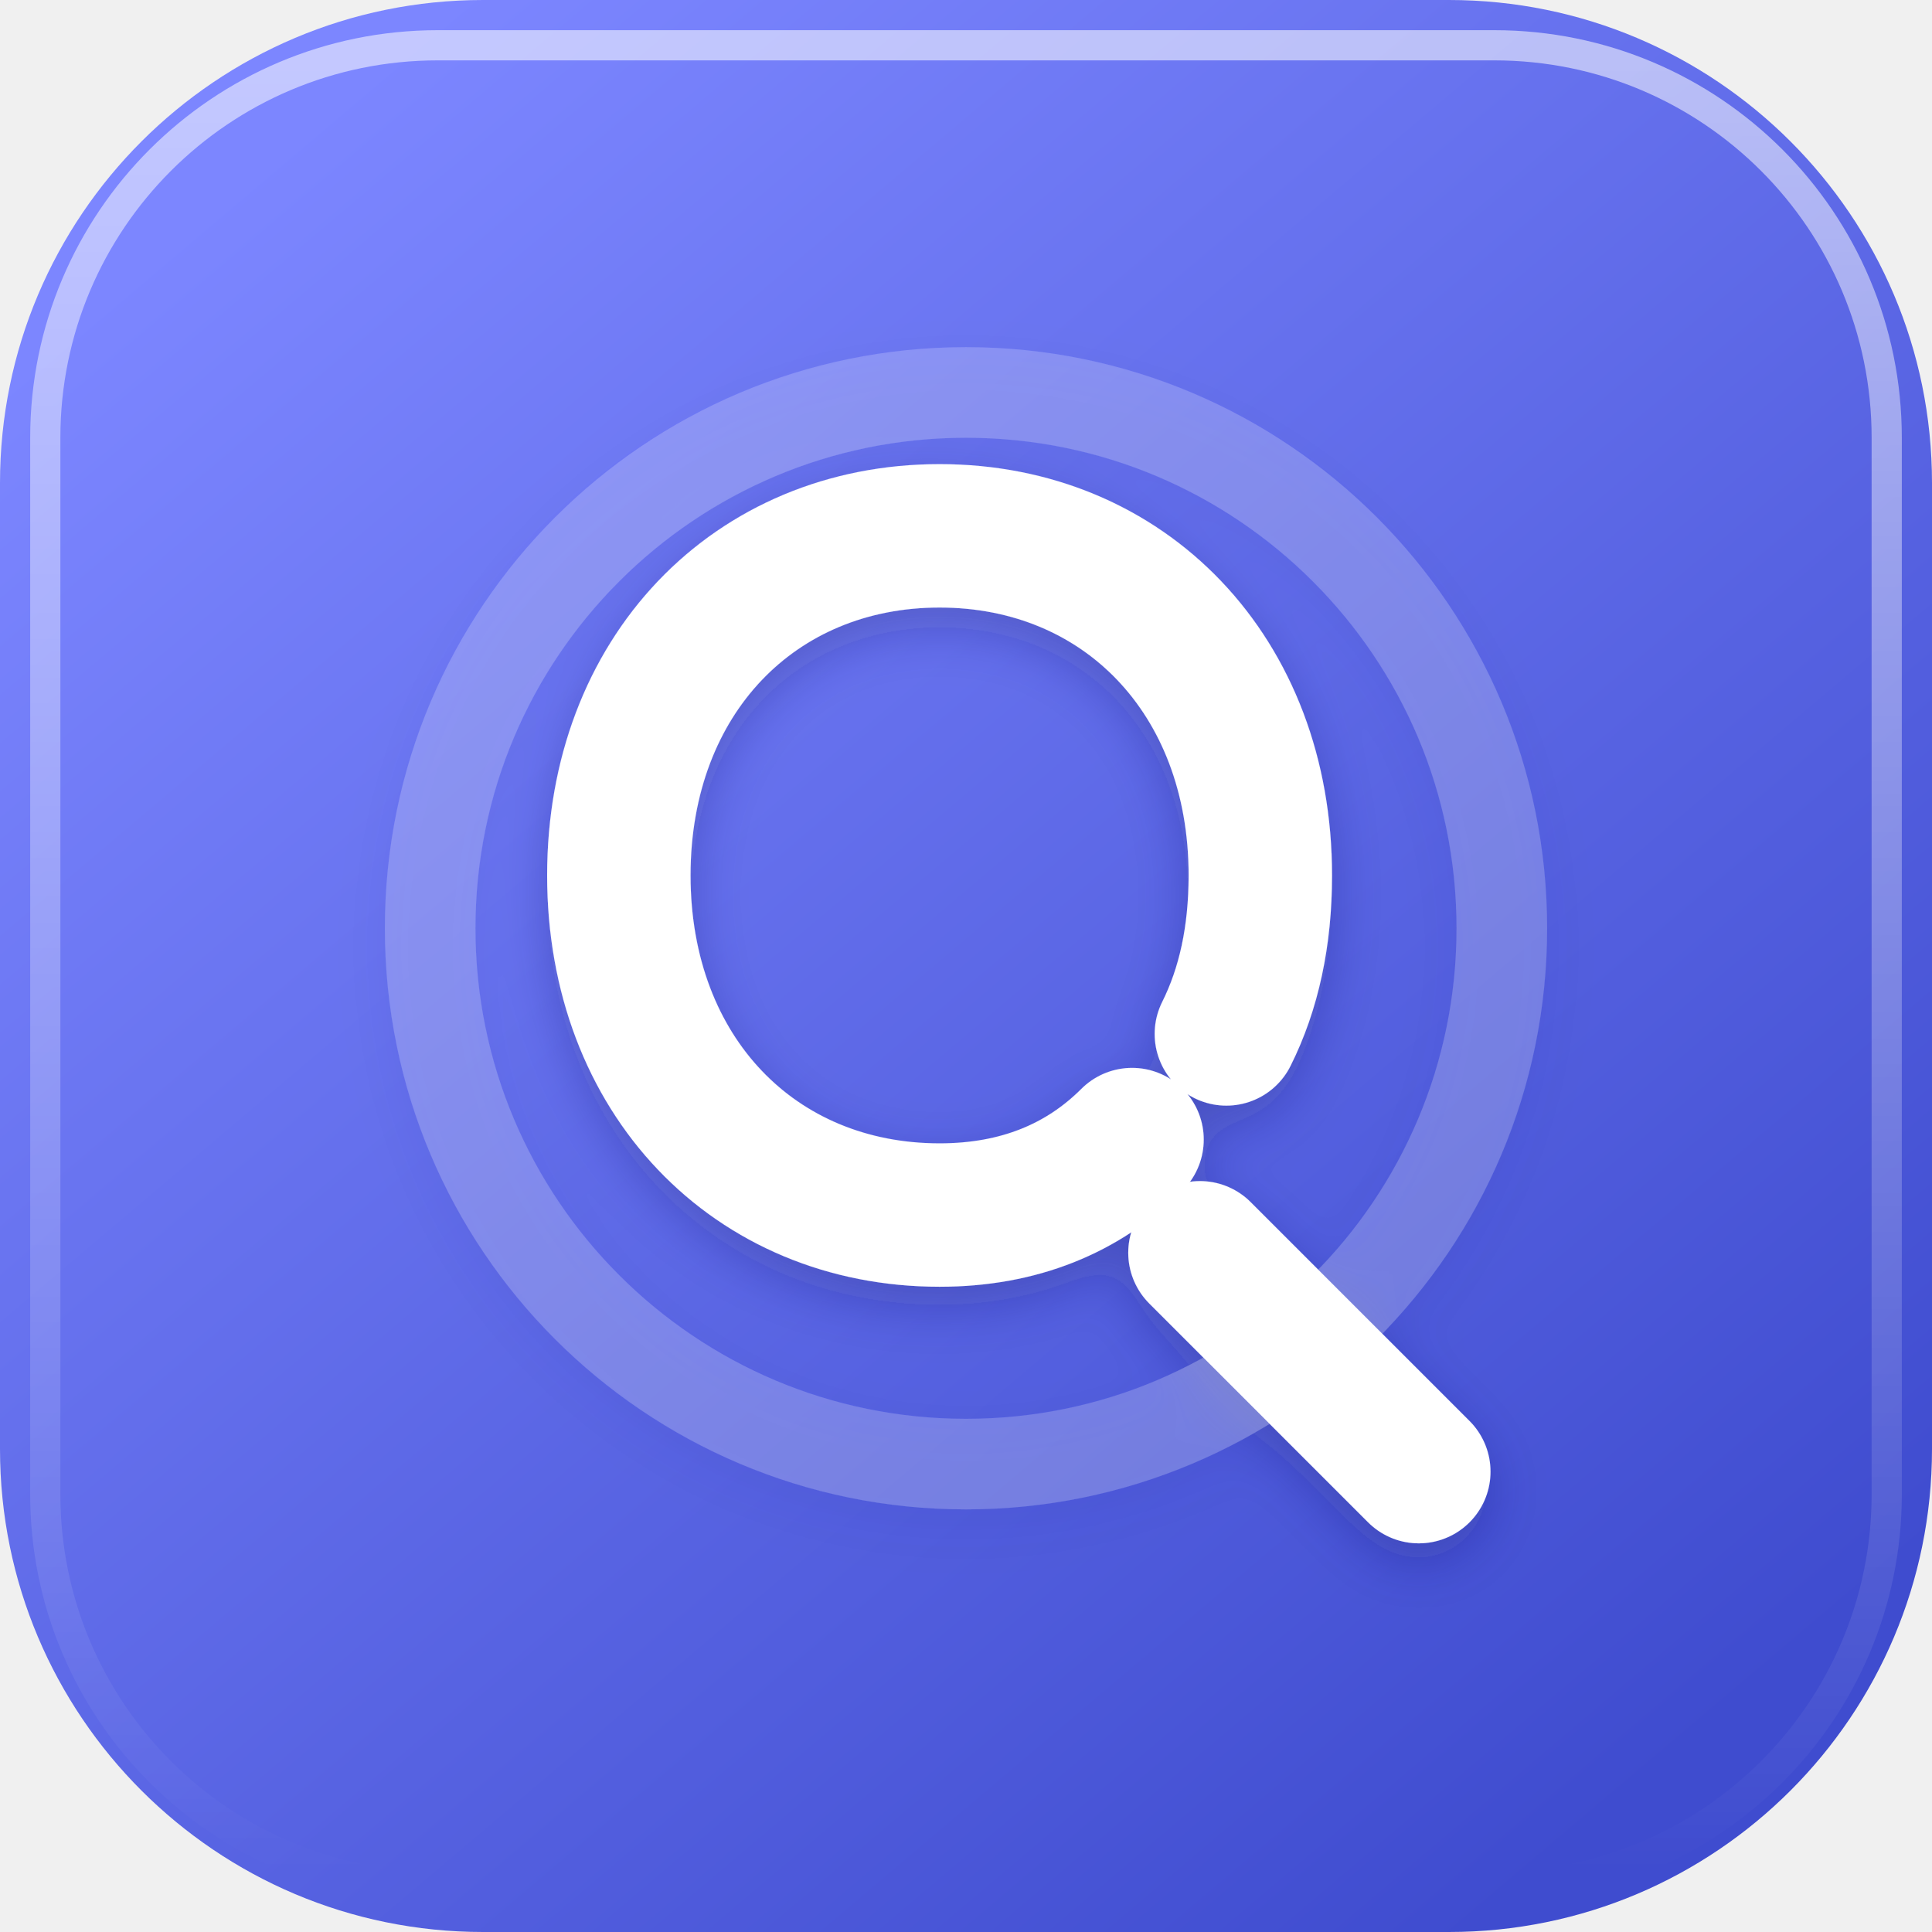
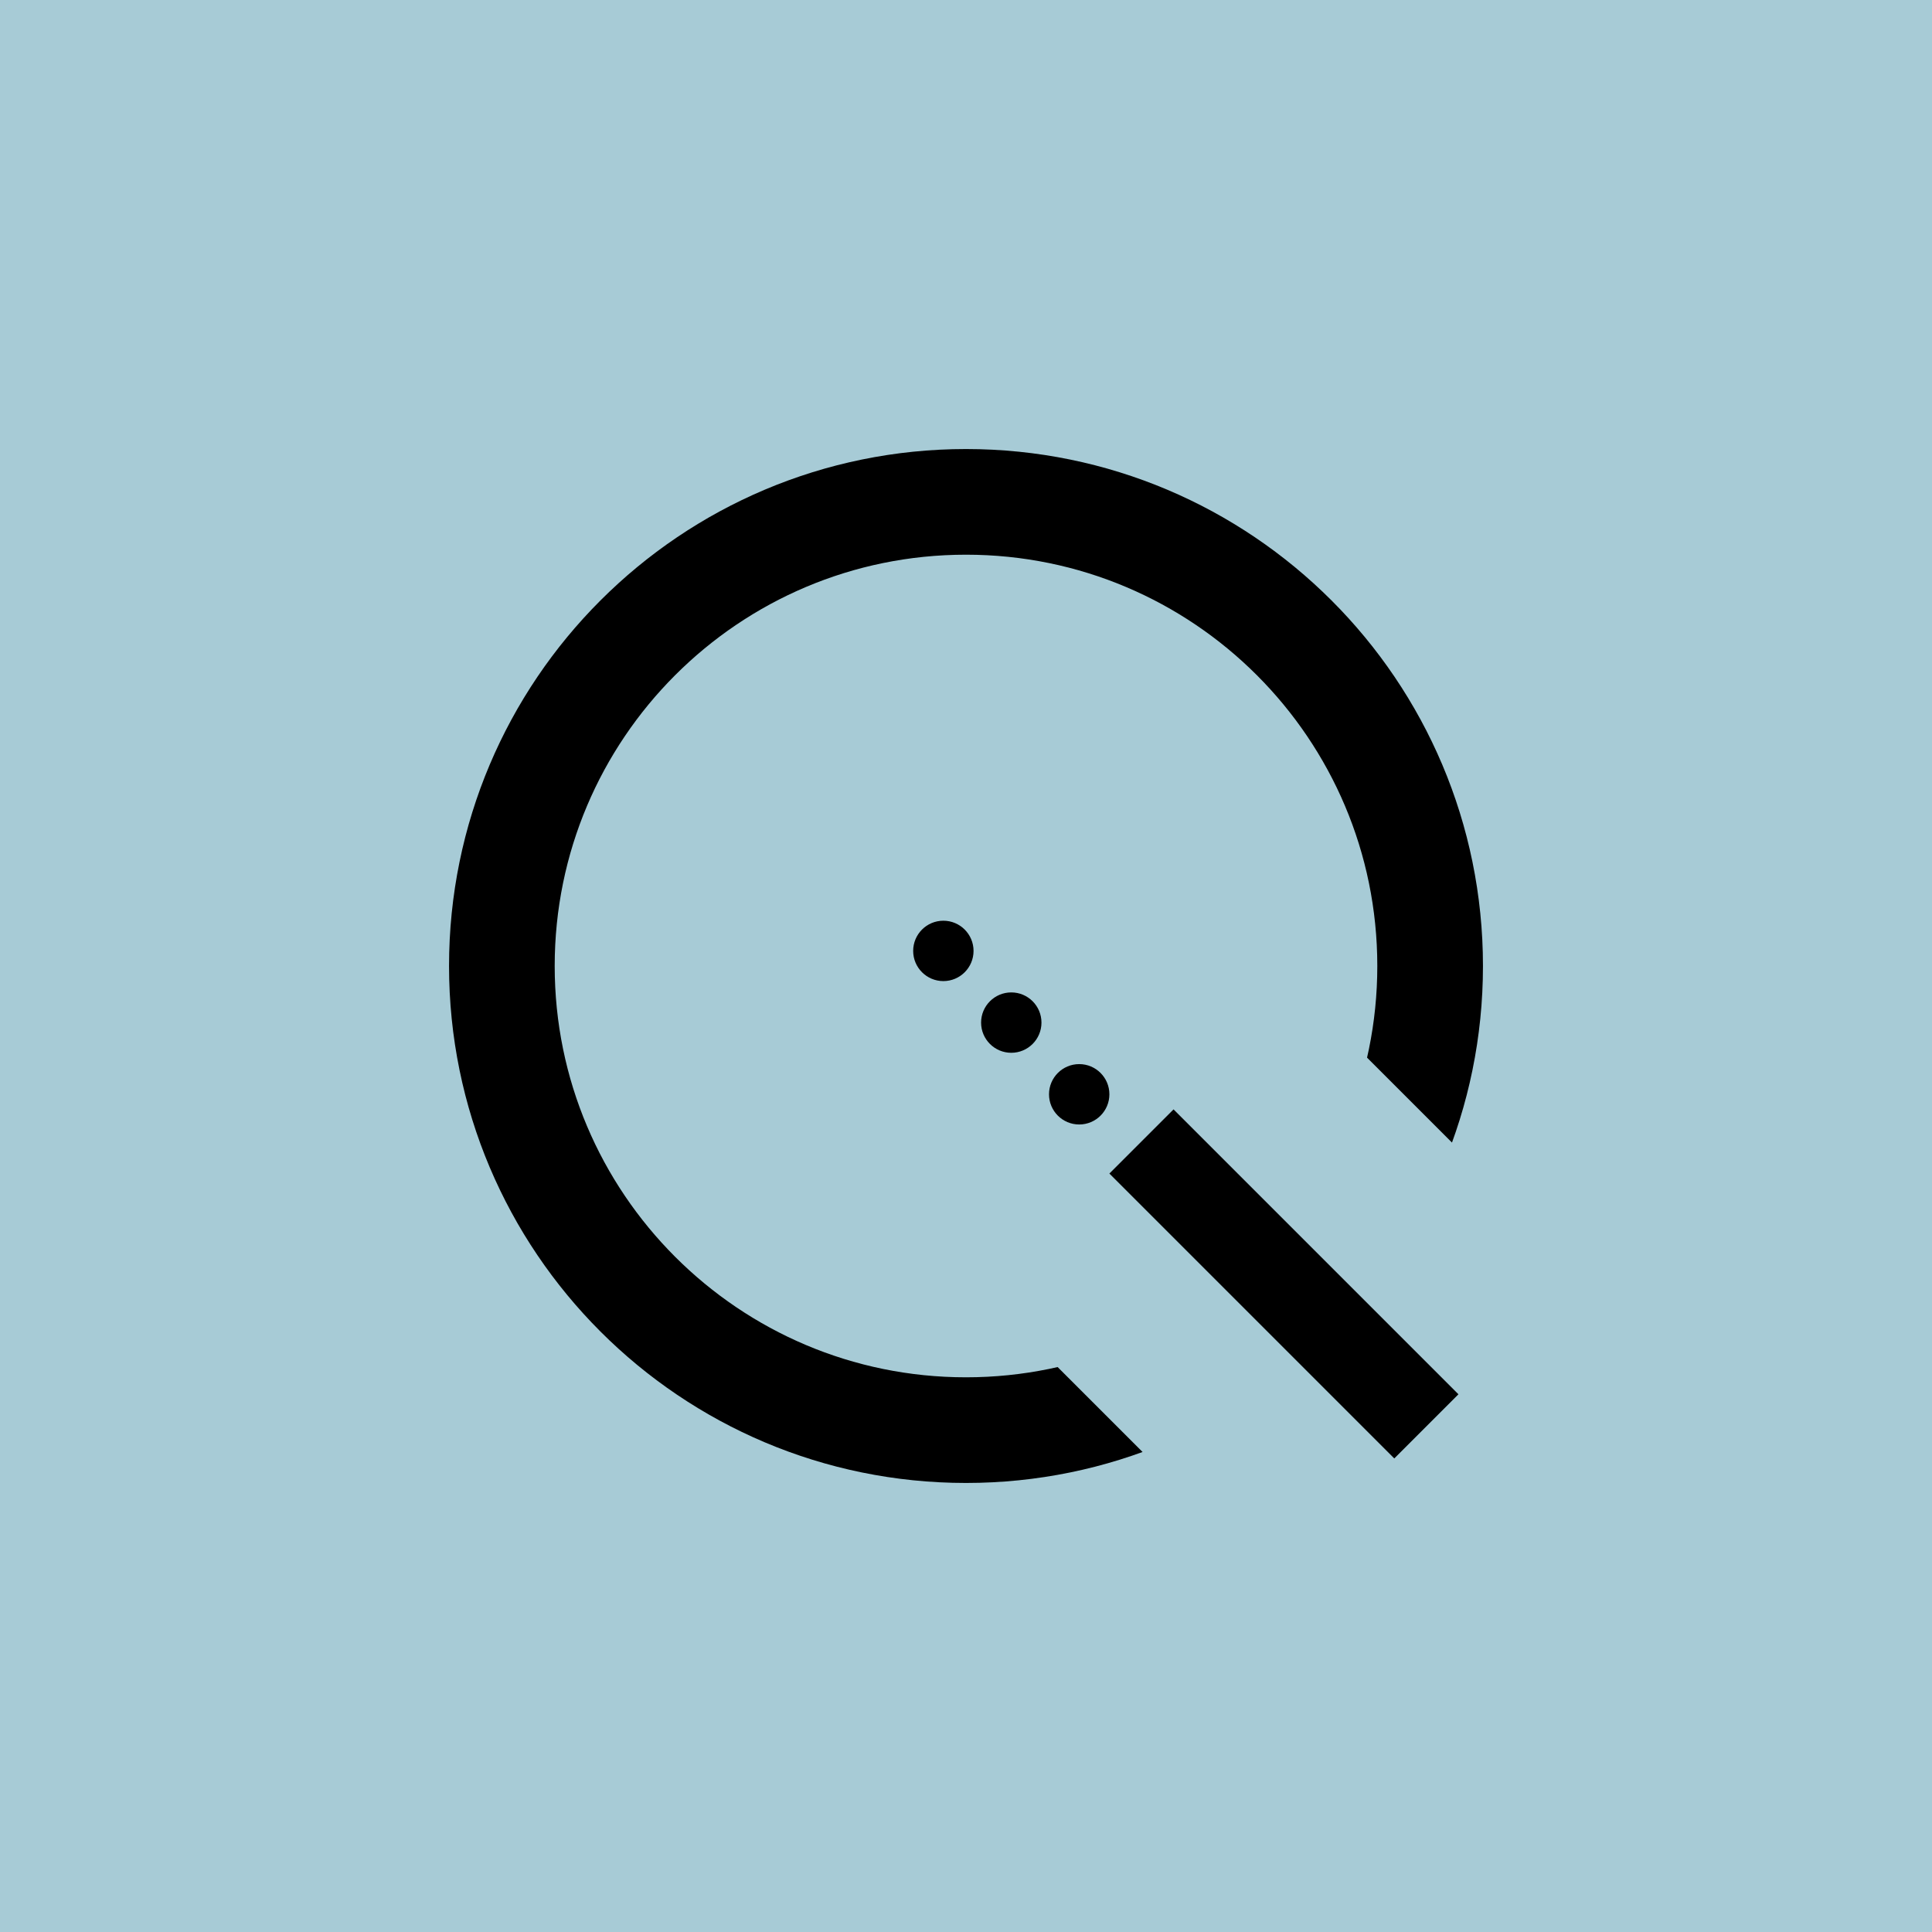
<svg xmlns="http://www.w3.org/2000/svg" viewBox="0 0 512 512" role="img" aria-label="Qashy">
-   <defs>
-     <linearGradient id="bg" x1="72" y1="40" x2="438" y2="472" gradientUnits="userSpaceOnUse">
-       <stop stop-color="#7C86FF" />
-       <stop offset="1" stop-color="#3F4CCF" />
-     </linearGradient>
-     <linearGradient id="topHighlight" x1="0" y1="0" x2="0" y2="1">
-       <stop offset="0" stop-color="#FFFFFF" stop-opacity=".55" />
-       <stop offset="1" stop-color="#FFFFFF" stop-opacity="0" />
-     </linearGradient>
-     <filter id="markShadow" x="-20%" y="-20%" width="140%" height="140%">
-       <feDropShadow dx="0" dy="5" stdDeviation="7" flood-color="#1E2470" flood-opacity=".28" />
-     </filter>
-   </defs>
-   <rect width="512" height="512" rx="128" fill="url(#bg)" />
-   <rect x="12" y="12" width="488" height="488" rx="104" fill="none" stroke="url(#topHighlight)" stroke-width="8" />
-   <g filter="url(#markShadow)">
-     <circle cx="256" cy="246" r="142" fill="none" stroke="#fff" stroke-opacity=".2" stroke-width="24" />
-     <path d="M318 332l58 58" fill="none" stroke="#fff" stroke-linecap="round" stroke-width="38" />
-     <path d="M300 302c-13 13-30 20-51 20-49 0-85-37-85-90s36-90 85-90 85 37 85 90c0 16-3 30-9 42" fill="none" stroke="#fff" stroke-linecap="round" stroke-linejoin="round" stroke-width="38" />
+   <g transform="scale(0.5)">
+     <rect width="1024" height="1024" fill="#A7CBD6" />
+     <defs>
+       <clipPath id="q-ring-clip">
+         <path clip-rule="evenodd" d="M0 0H1024V1024H0Z M430 594L594 430L1194 1030L1030 1194Z" />
+       </clipPath>
+     </defs>
+     <circle cx="512" cy="512" r="246" fill="none" stroke="#000000" stroke-width="56" clip-path="url(#q-ring-clip)" />
+     <circle cx="500" cy="504" r="16" fill="#000000" />
+     <circle cx="536" cy="542" r="16" fill="#000000" />
+     <circle cx="572" cy="580" r="16" fill="#000000" />
+     <polygon points="622,588 773,739 739,773 588,622" fill="#000000" />
  </g>
</svg>
